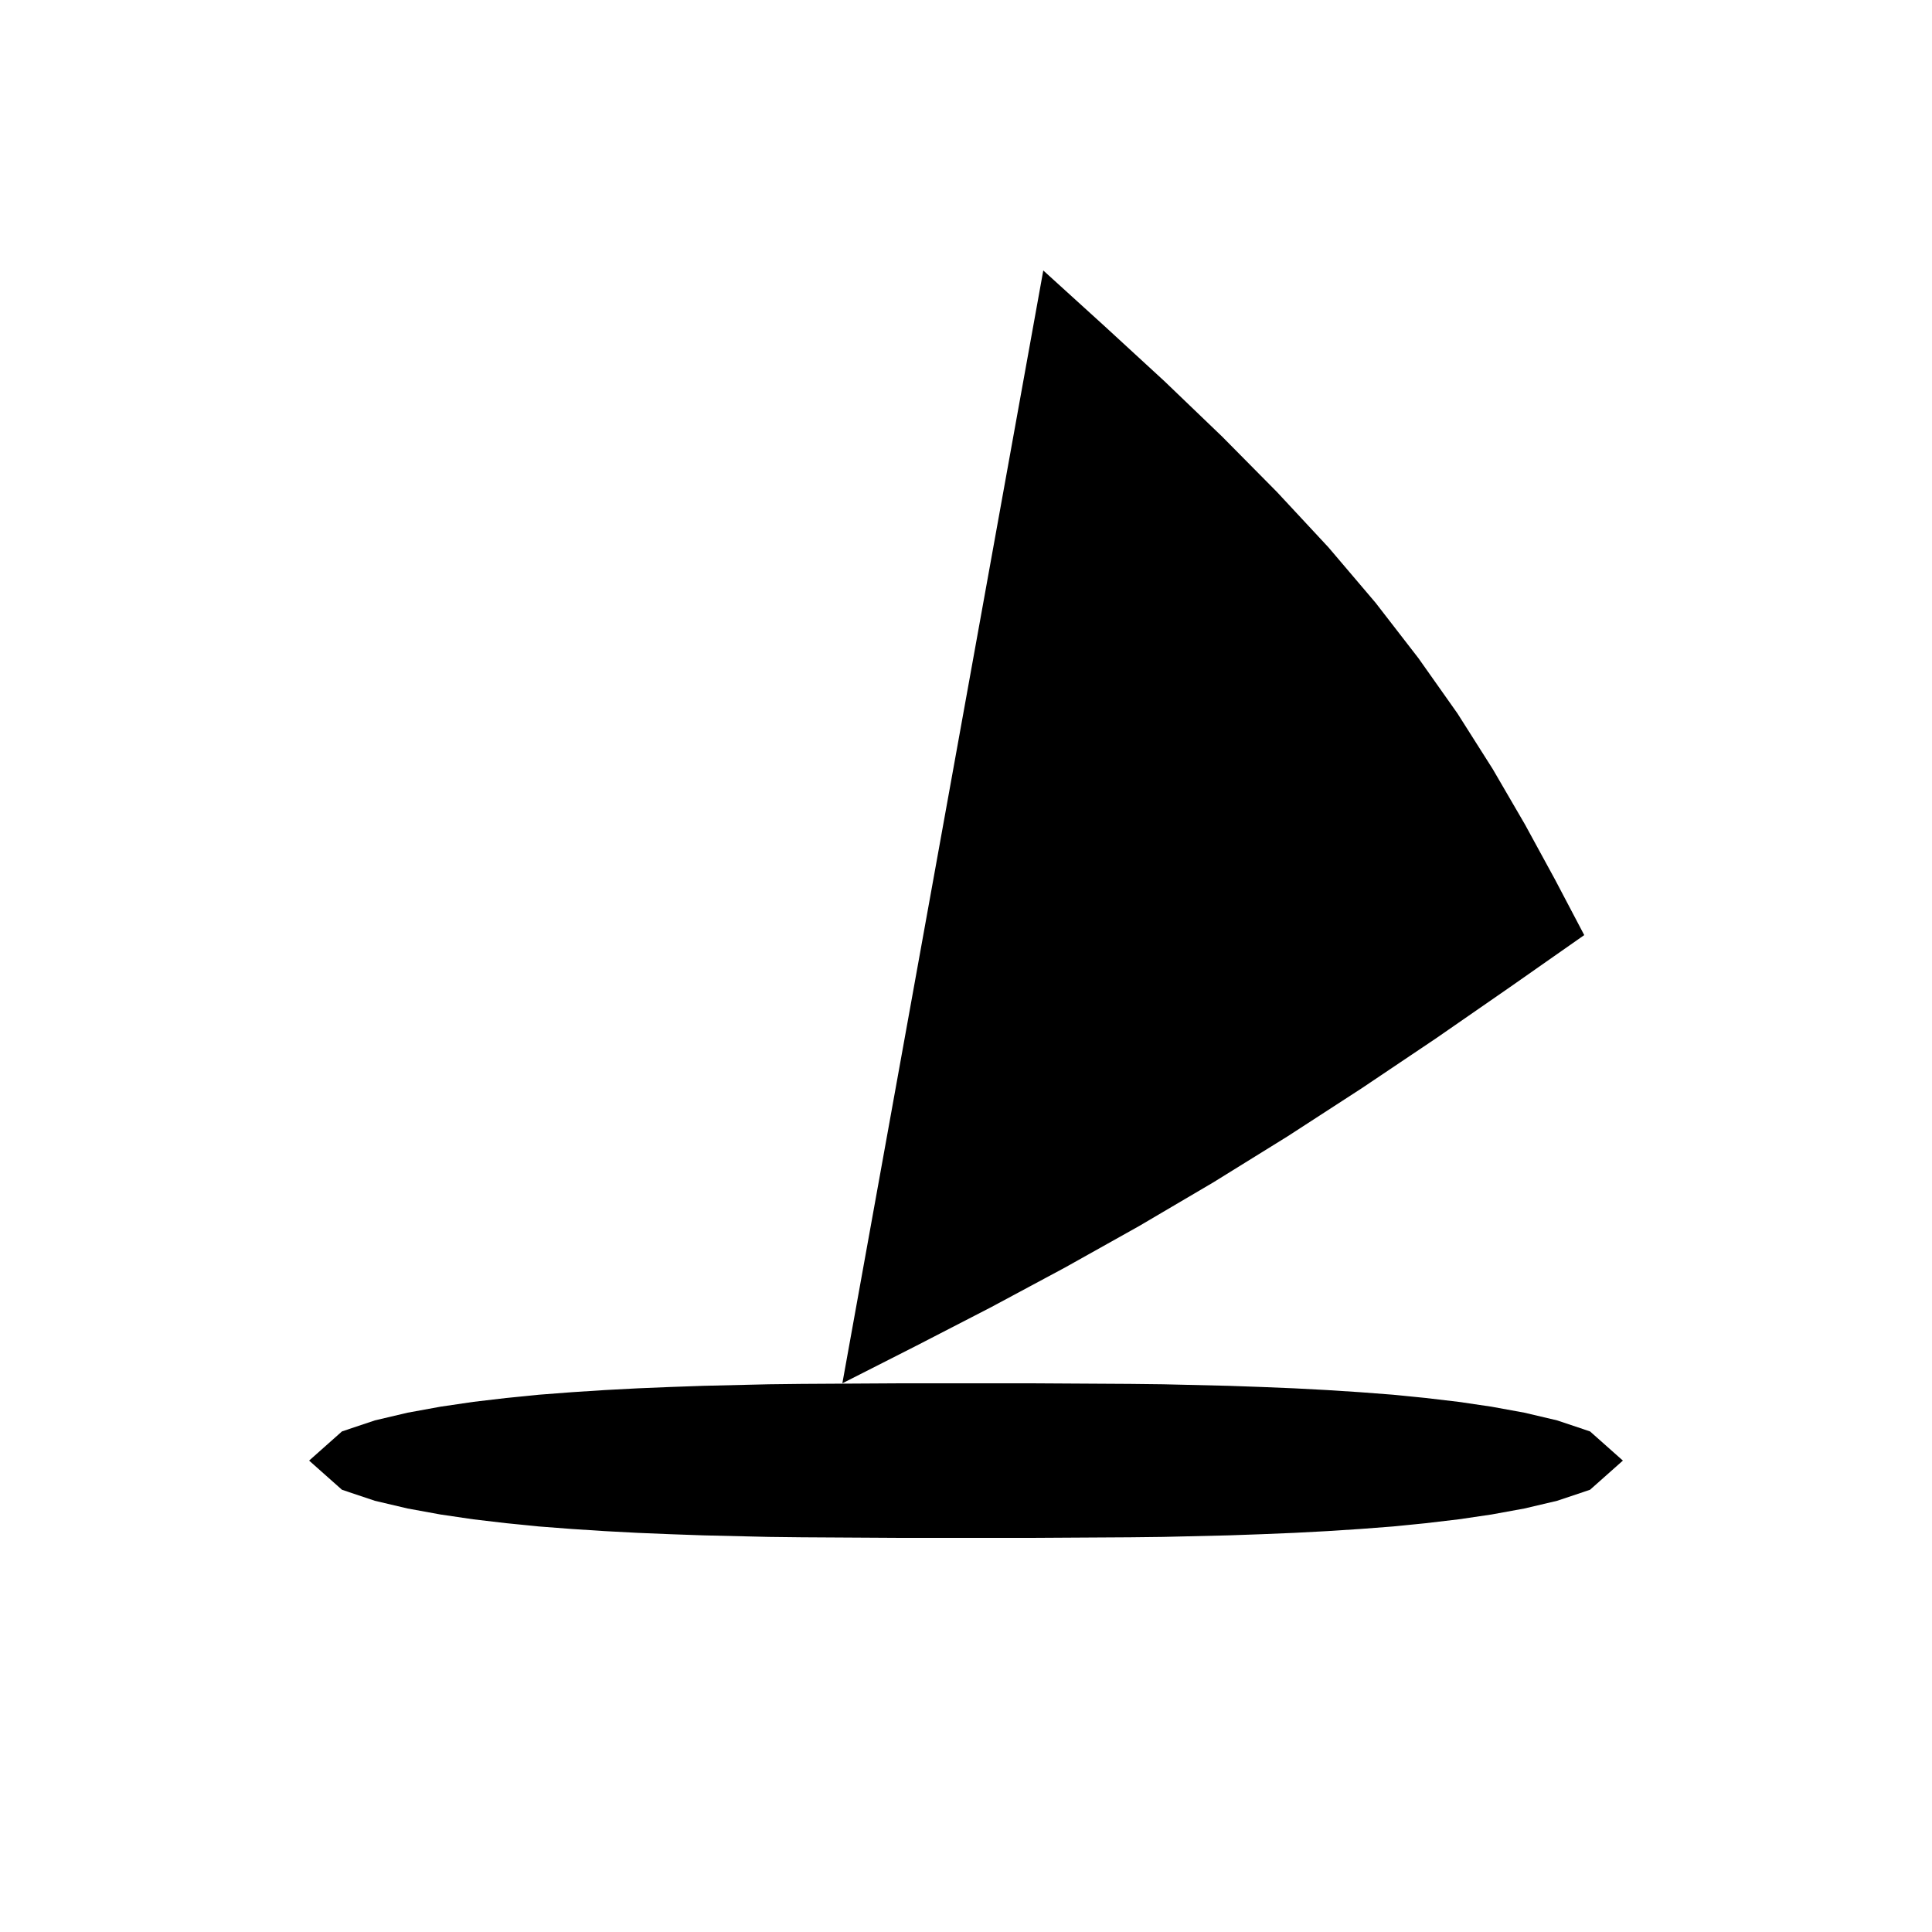
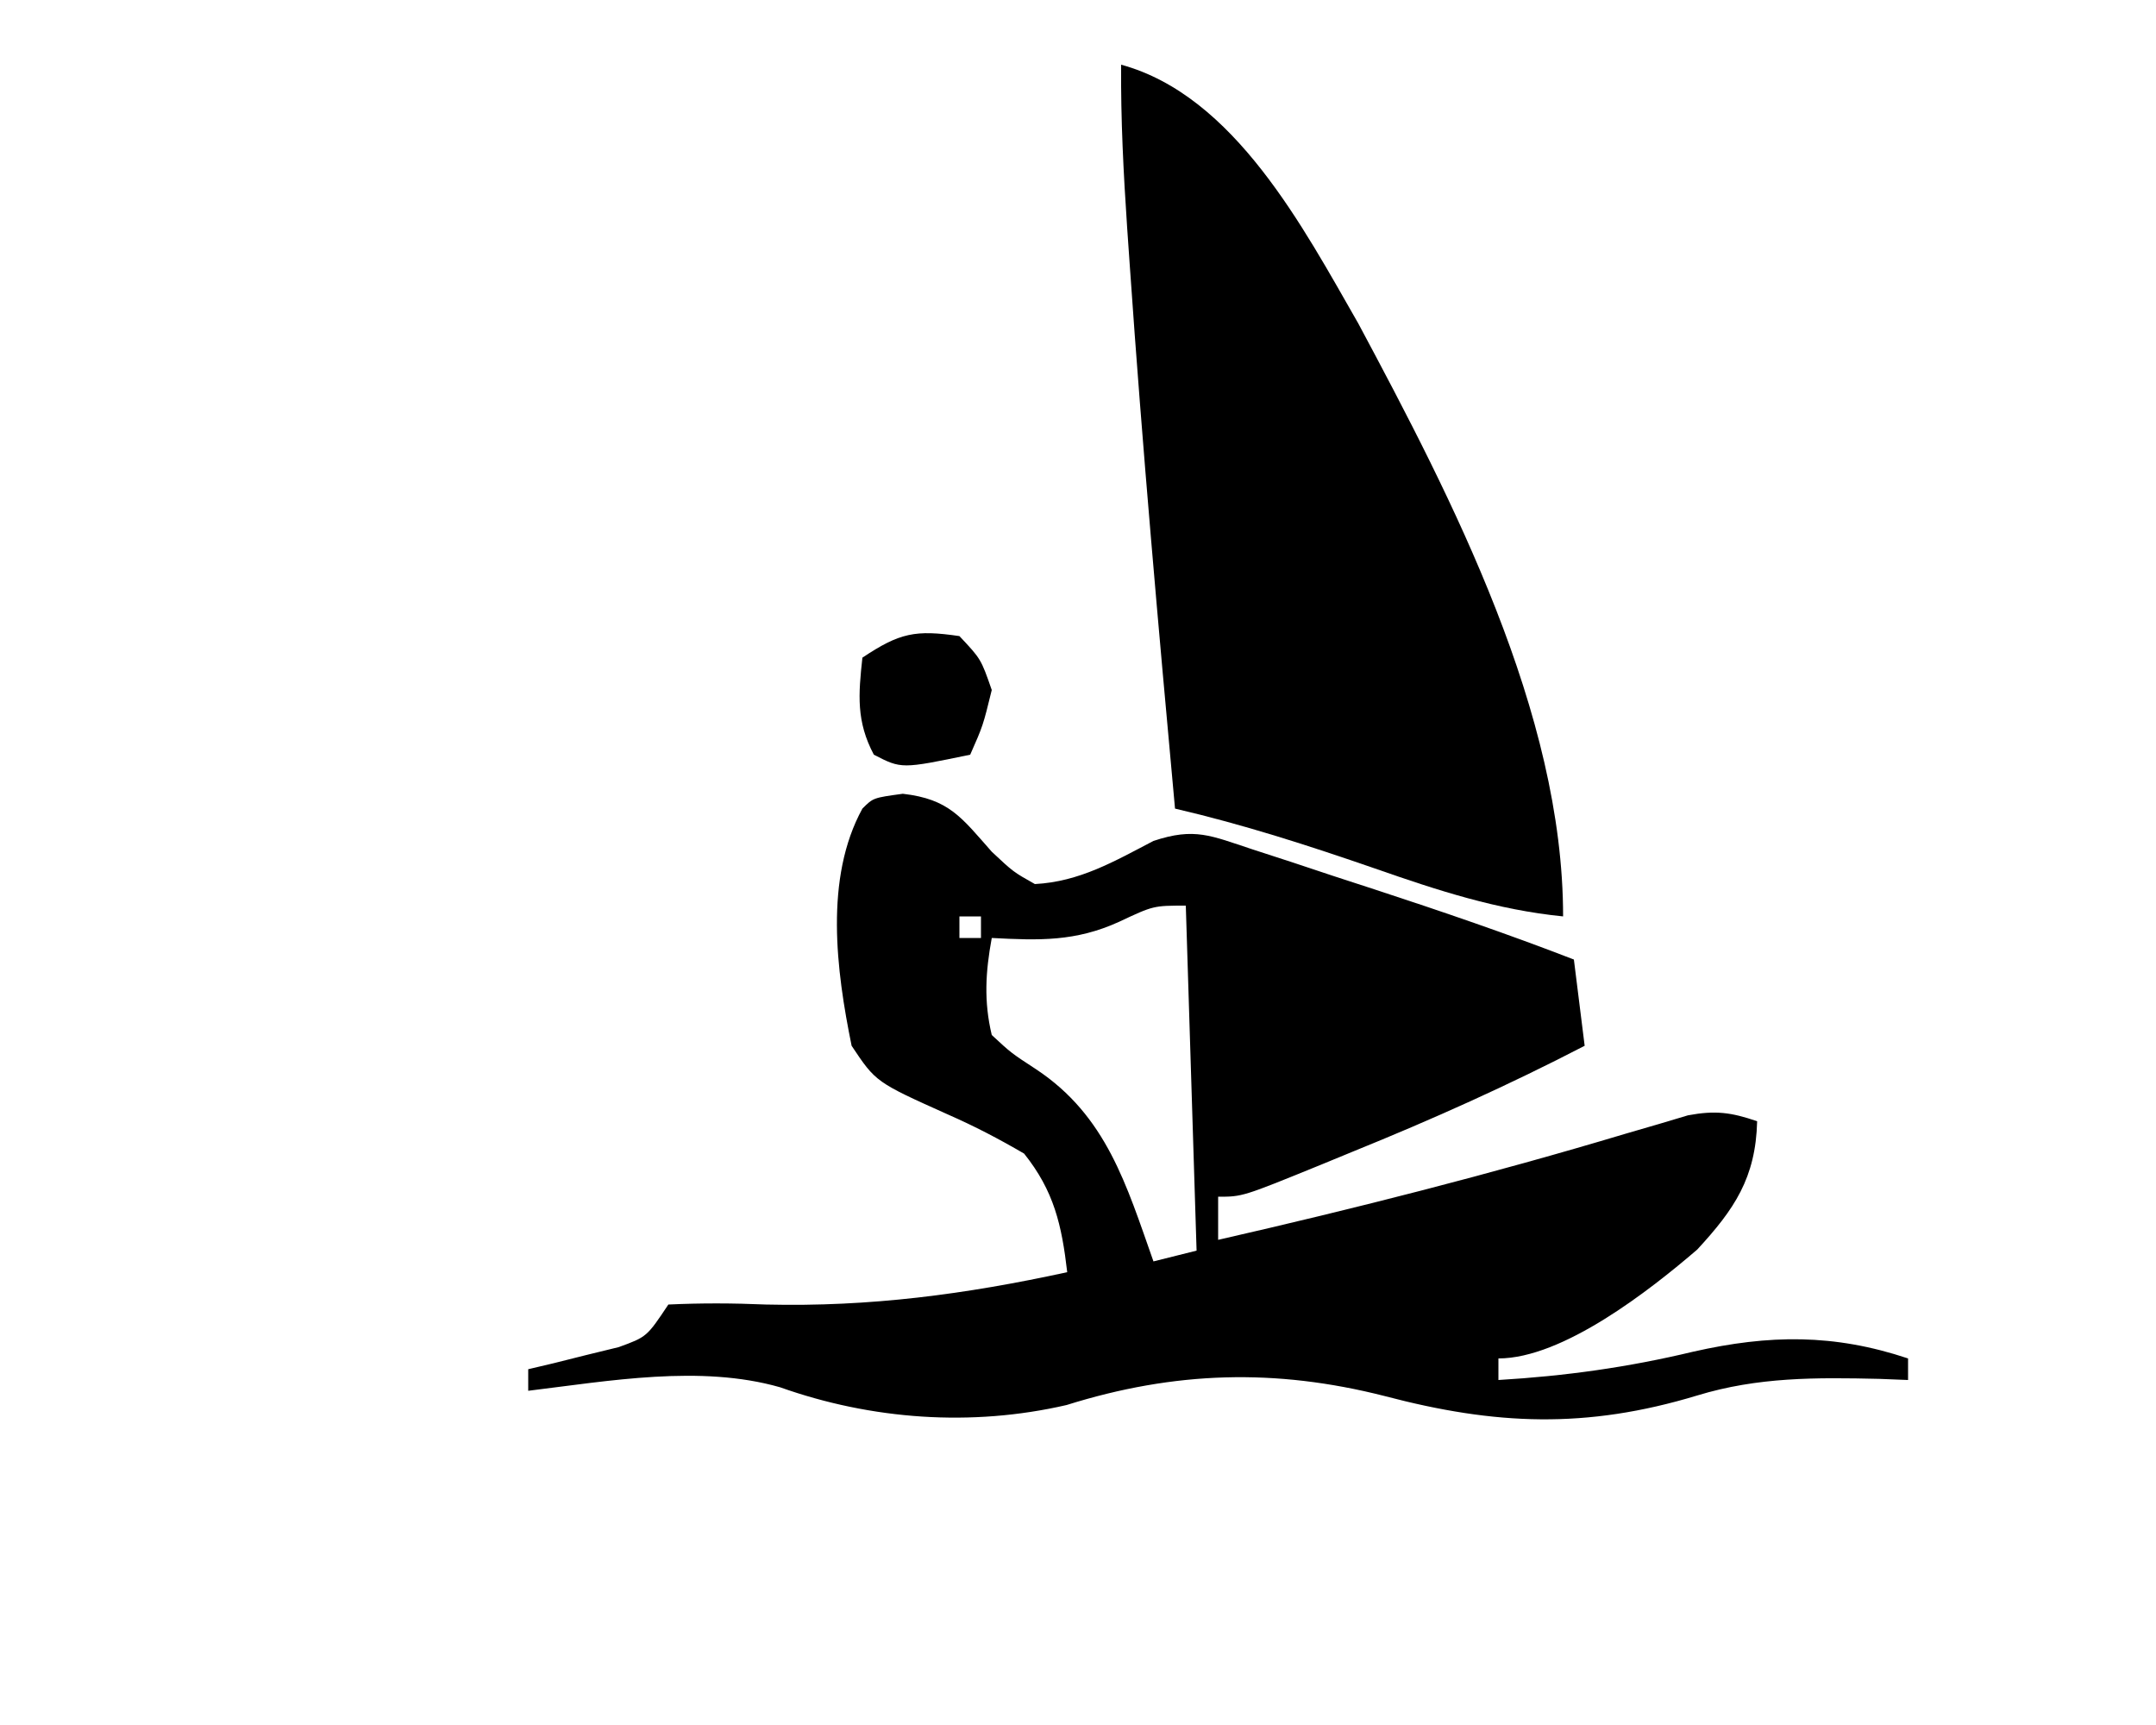
- <svg xmlns="http://www.w3.org/2000/svg" viewBox="0 0 100 100" fill="currentColor" aria-hidden="true">
-   <path d="M16 75.6L17.7 74.09L19.4 73.52L21.1 73.12L22.8 72.81L24.5 72.56L26.2 72.36L27.9 72.19L29.6 72.06L31.3 71.95L33 71.86L34.7 71.79L36.4 71.73L38.1 71.69L39.8 71.65L41.5 71.63L43.2 71.62L44.9 71.61L46.6 71.6L48.3 71.6L50 71.6L51.7 71.6L53.4 71.6L55.1 71.61L56.8 71.62L58.5 71.63L60.2 71.65L61.9 71.69L63.6 71.73L65.3 71.79L67 71.86L68.7 71.95L70.4 72.06L72.1 72.19L73.8 72.36L75.5 72.56L77.2 72.81L78.9 73.12L80.6 73.52L82.3 74.09L84 75.6L84 75.6L82.3 77.11L80.6 77.68L78.9 78.08L77.2 78.39L75.5 78.64L73.8 78.84L72.1 79.01L70.4 79.14L68.7 79.25L67 79.34L65.3 79.41L63.6 79.47L61.9 79.51L60.2 79.55L58.5 79.57L56.8 79.58L55.1 79.59L53.4 79.6L51.7 79.6L50 79.6L48.3 79.6L46.6 79.6L44.9 79.59L43.2 79.58L41.5 79.57L39.8 79.55L38.1 79.51L36.4 79.47L34.7 79.41L33 79.34L31.3 79.25L29.6 79.14L27.9 79.01L26.2 78.84L24.5 78.64L22.8 78.39L21.1 78.08L19.4 77.68L17.7 77.11L16 75.6Z" />
-   <path d="M43.6 71.6L54 14L57.16 16.87L60.27 19.73L63.26 22.6L66.1 25.47L68.76 28.33L71.2 31.2L73.42 34.07L75.44 36.93L77.26 39.8L78.93 42.67L80.49 45.53L82 48.4L78.16 51.09L74.32 53.75L70.48 56.33L66.64 58.82L62.8 61.2L58.96 63.46L55.12 65.61L51.28 67.67L47.44 69.65Z" />
+ <svg xmlns="http://www.w3.org/2000/svg" aria-hidden="true" viewBox="60 80 200 160" fill="currentColor">
+   <path d="M0 0 C10.511 2.867 16.916 15.142 22 24 C30.73 40.318 41 60.088 41 79 C34.85 78.384 29.382 76.593 23.562 74.562 C17.415 72.434 11.339 70.475 5 69 C3.467 52.26 1.971 35.521 0.812 18.75 C0.729 17.551 0.645 16.352 0.559 15.116 C0.22 10.063 -0.04 5.066 0 0 Z " fill="currentColor" transform="translate(164,86)" />
+   <path d="M0 0 C2 2.125 2 2.125 3 5 C2.188 8.312 2.188 8.312 1 11 C-5.374 12.323 -5.374 12.323 -7.938 11 C-9.579 7.911 -9.373 5.424 -9 2 C-5.526 -0.316 -4.086 -0.596 0 0 Z " fill="currentColor" transform="translate(149,139)" />
+   <path d="M0 0 C4.299 0.496 5.436 2.191 8.25 5.375 C10.25 7.25 10.25 7.25 12.25 8.375 C16.394 8.157 19.619 6.269 23.25 4.375 C27.079 3.099 28.58 3.891 32.387 5.141 C33.604 5.536 34.822 5.932 36.076 6.34 C37.363 6.768 38.65 7.197 39.938 7.625 C41.192 8.034 42.447 8.442 43.74 8.863 C49.965 10.902 56.142 13.009 62.25 15.375 C62.415 16.695 62.415 16.695 63.25 23.375 C56.221 27.019 49.087 30.216 41.75 33.188 C40.763 33.594 39.775 34.001 38.758 34.42 C31.507 37.375 31.507 37.375 29.25 37.375 C29.25 38.695 29.25 40.015 29.25 41.375 C41.978 38.471 54.563 35.272 67.072 31.523 C68.081 31.229 69.09 30.936 70.129 30.633 C71.022 30.366 71.914 30.099 72.834 29.825 C75.367 29.353 76.838 29.544 79.25 30.375 C79.119 35.632 77.134 38.547 73.695 42.273 C69.275 46.073 61.215 52.375 55.25 52.375 C55.25 53.035 55.25 53.695 55.25 54.375 C61.438 54.009 67.279 53.197 73.312 51.75 C80.377 50.151 86.368 50.081 93.25 52.375 C93.25 53.035 93.25 53.695 93.25 54.375 C92.367 54.34 91.484 54.305 90.574 54.27 C84.697 54.137 79.344 54.089 73.688 55.812 C63.375 58.935 54.948 58.565 44.702 55.865 C34.55 53.282 25.213 53.555 15.195 56.695 C6.358 58.735 -2.905 58.061 -11.395 55.047 C-18.783 52.939 -27.239 54.463 -34.75 55.375 C-34.75 54.715 -34.75 54.055 -34.75 53.375 C-33.979 53.193 -33.208 53.011 -32.414 52.824 C-31.411 52.573 -30.408 52.321 -29.375 52.062 C-28.377 51.819 -27.38 51.575 -26.352 51.324 C-23.75 50.375 -23.75 50.375 -21.75 47.375 C-18.672 47.23 -15.756 47.245 -12.688 47.375 C-3.037 47.607 5.843 46.422 15.25 44.375 C14.74 39.993 14.028 36.852 11.25 33.375 C8.881 31.995 6.677 30.844 4.188 29.75 C-2.502 26.747 -2.502 26.747 -4.75 23.375 C-6.172 16.405 -7.297 7.843 -3.75 1.375 C-2.75 0.375 -2.75 0.375 0 0 Z M20.062 11.875 C16.008 13.72 12.661 13.607 8.25 13.375 C7.671 16.529 7.504 19.238 8.25 22.375 C10.043 24.039 10.043 24.039 12.375 25.562 C18.896 29.889 20.739 36.275 23.25 43.375 C23.91 43.21 23.91 43.21 27.25 42.375 C26.92 31.815 26.59 21.255 26.25 10.375 C23.25 10.375 23.25 10.375 20.062 11.875 Z M5.25 11.375 C5.25 12.035 5.25 12.695 5.25 13.375 C5.91 13.375 6.57 13.375 7.25 13.375 C7.25 12.715 7.25 12.055 7.25 11.375 C6.59 11.375 5.93 11.375 5.25 11.375 Z " fill="currentColor" transform="translate(143.75,153.625)" />
</svg>
